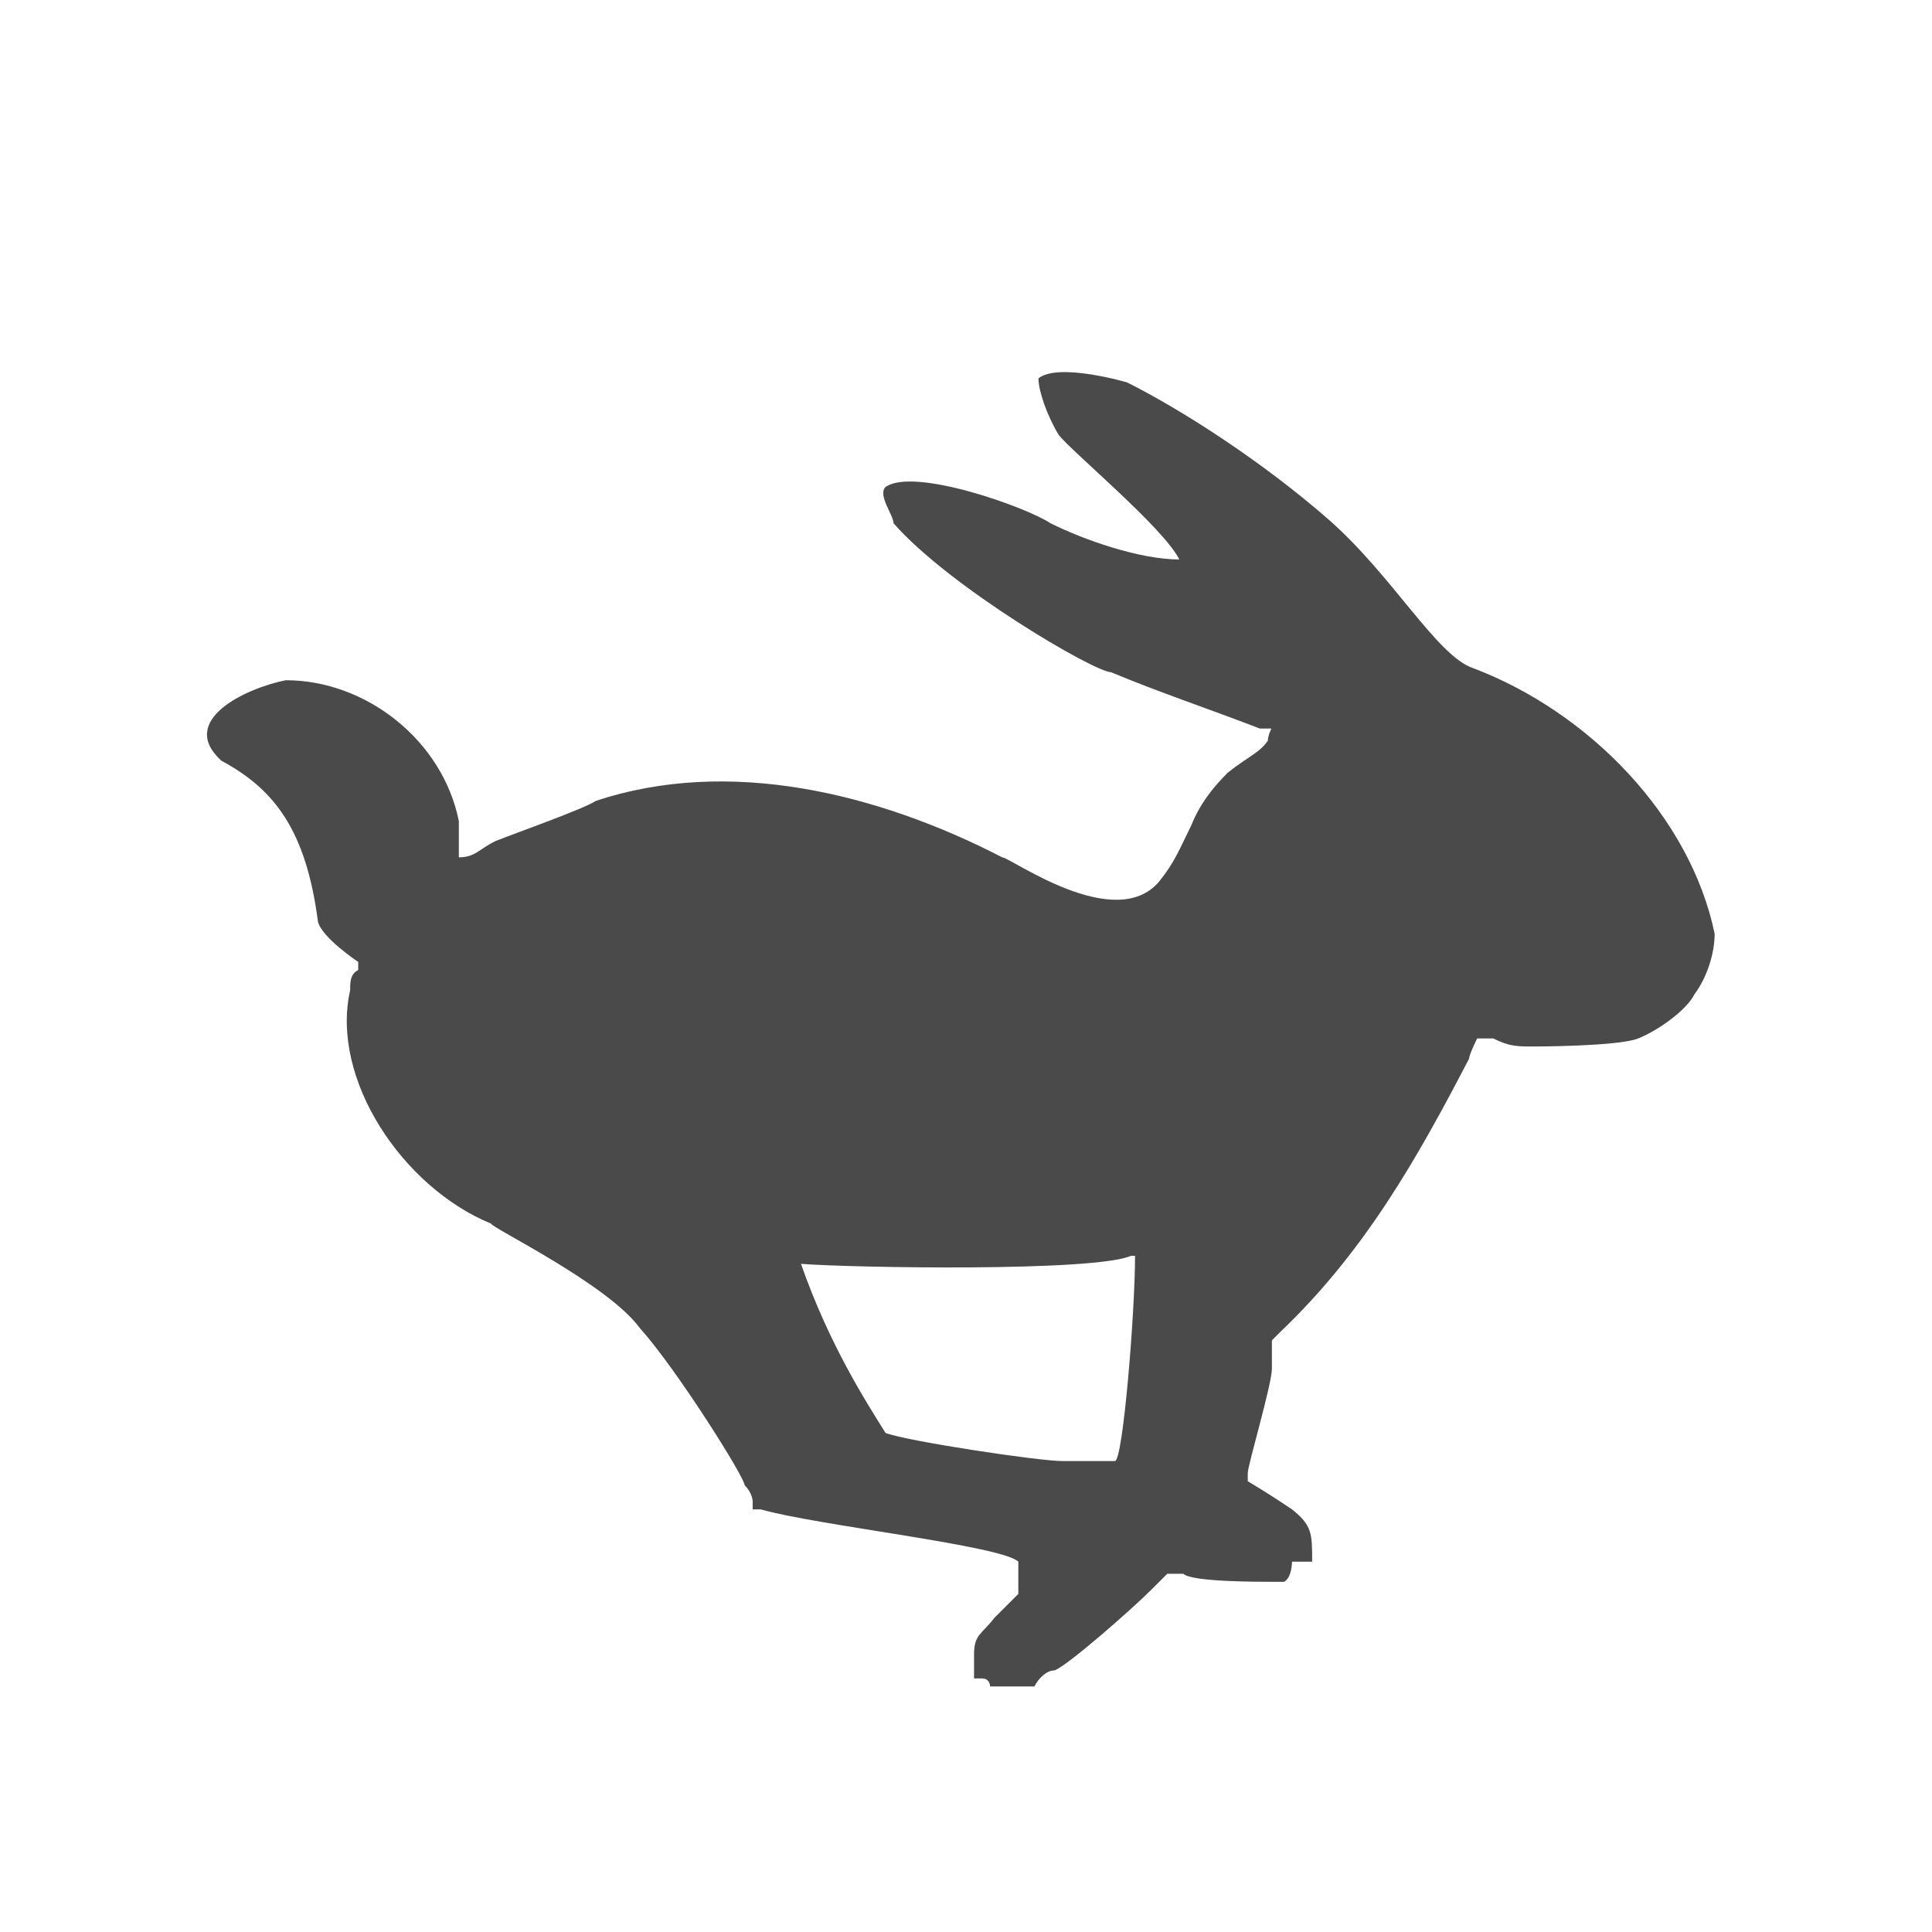
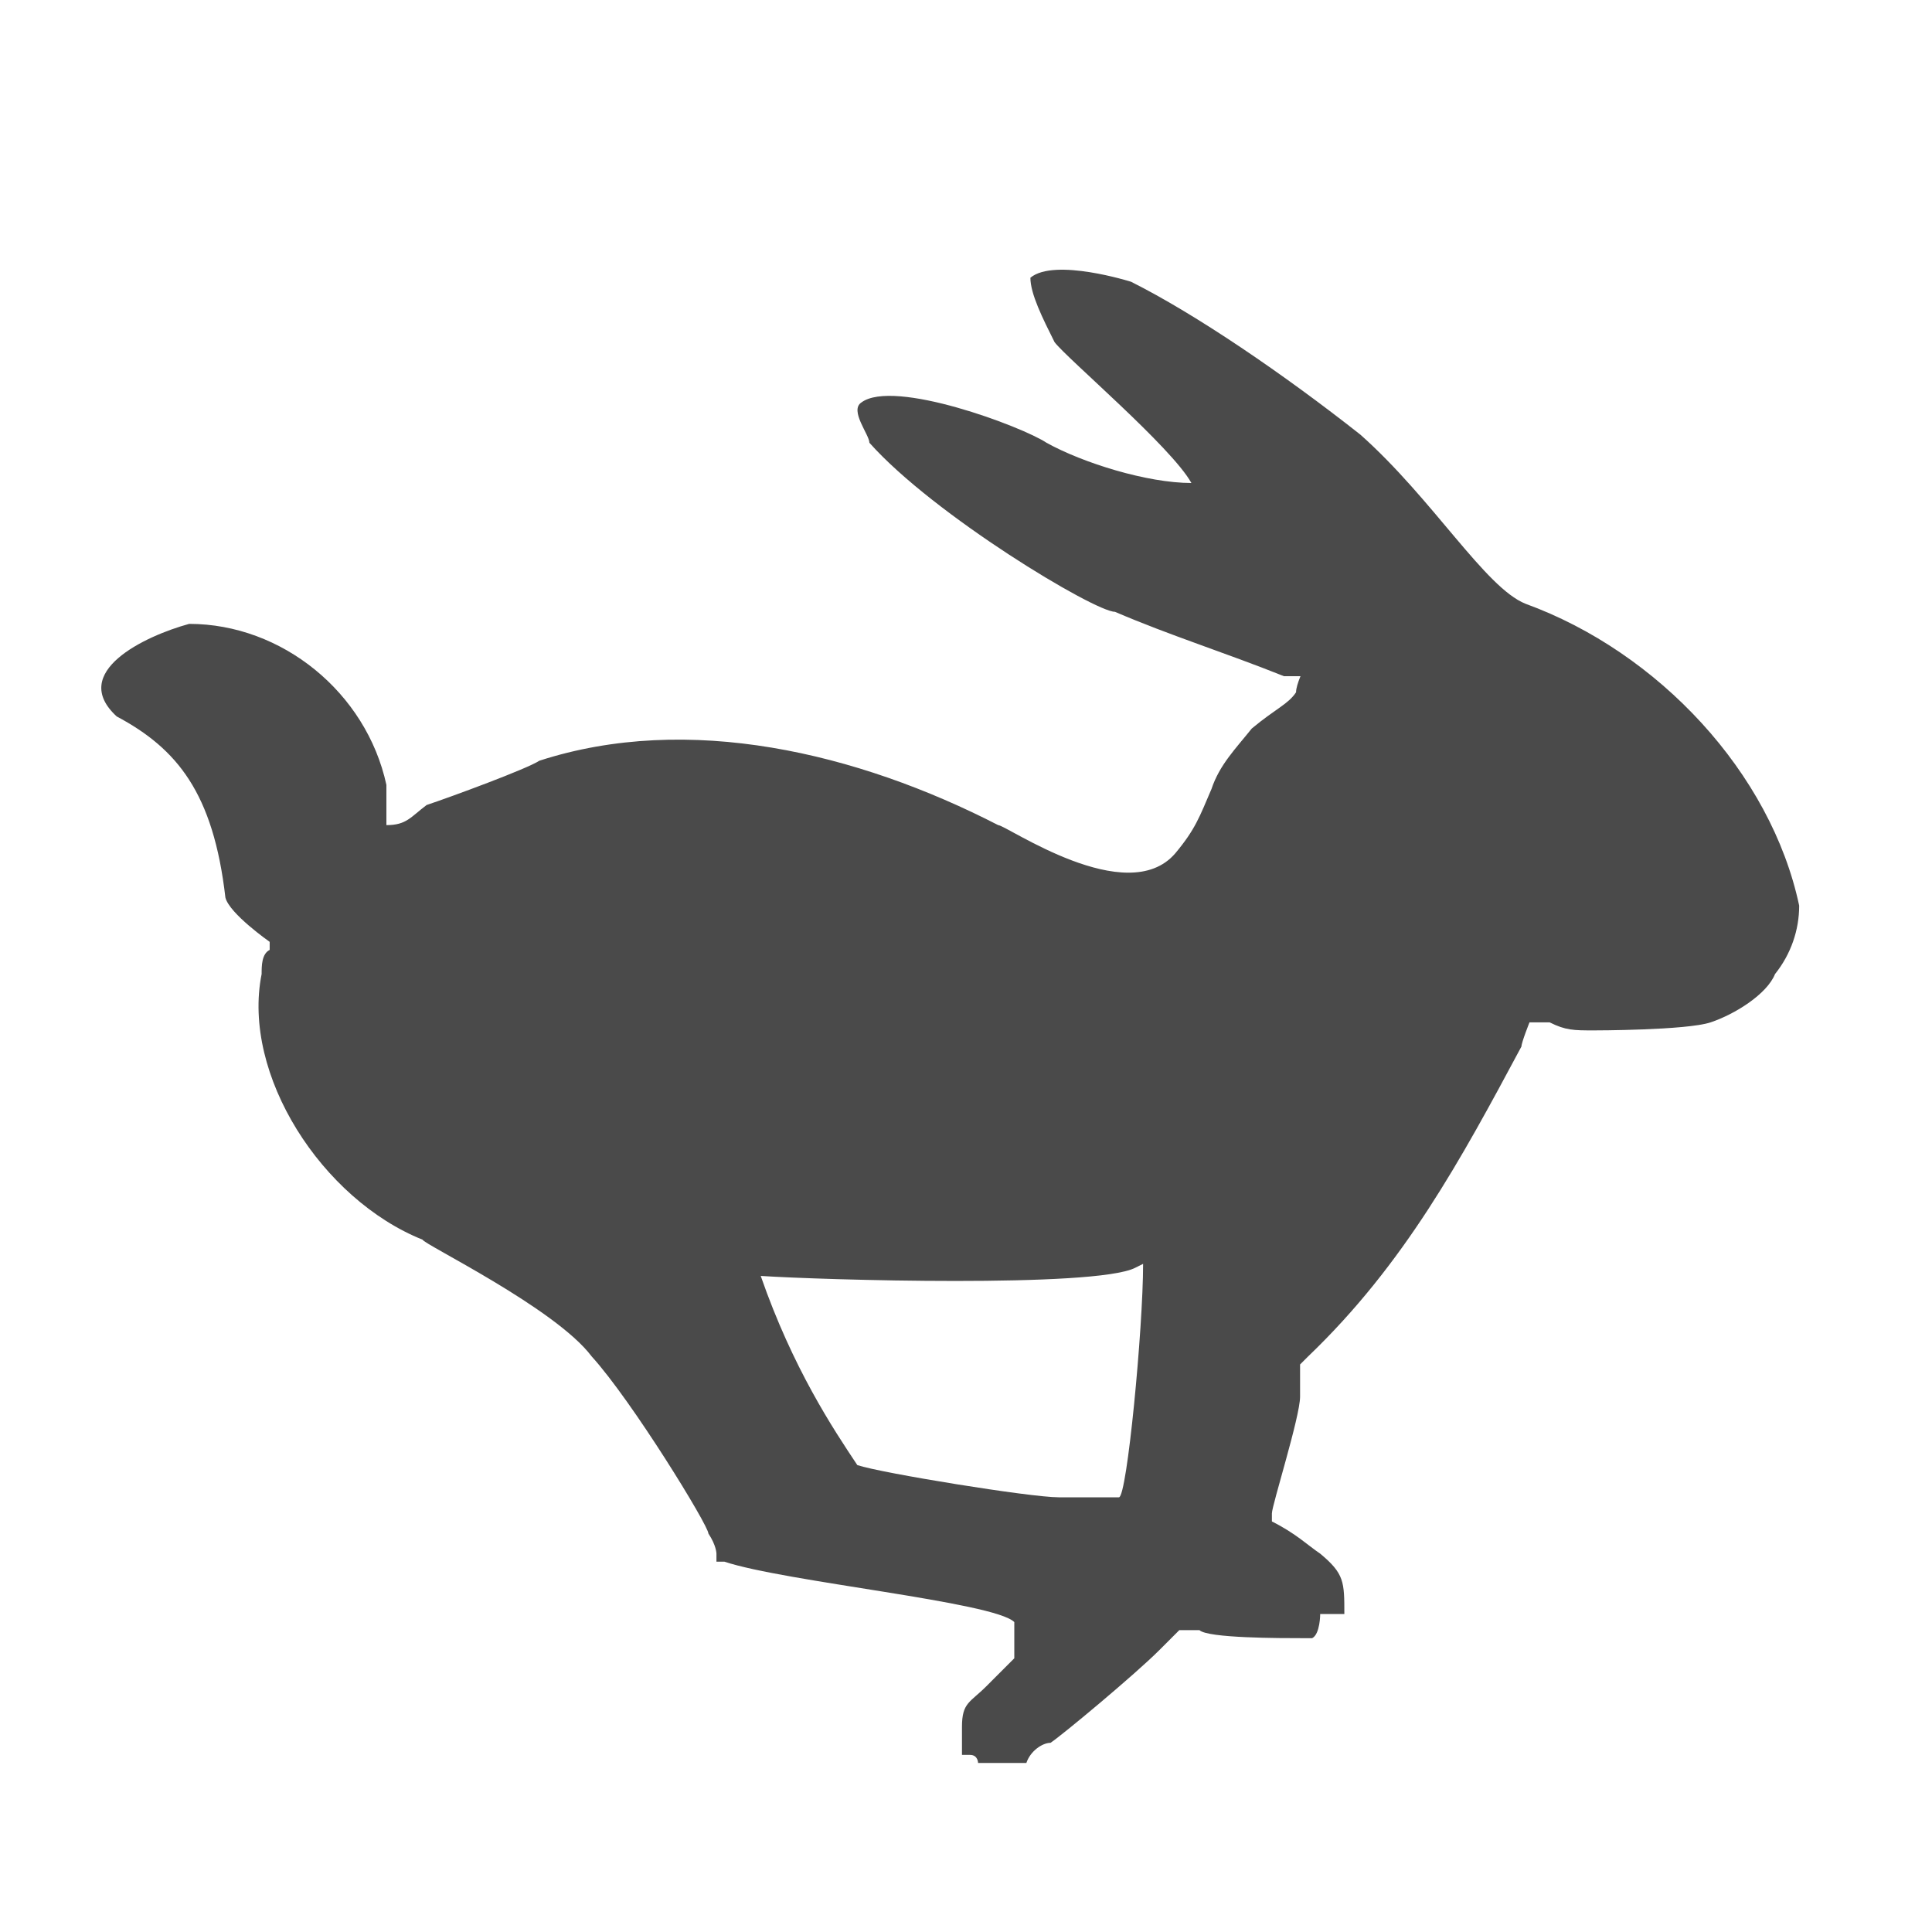
<svg xmlns="http://www.w3.org/2000/svg" id="Layer_1" version="1.1" viewBox="0 0 48 48">
  <defs>
    <style>
      .st0 {
        fill: #4a4a4a;
      }
    </style>
  </defs>
-   <path id="bunny" class="st0" d="M28,9.5c1.4.7,3.4,2,5,3.4s2.7,3.4,3.6,3.7c2.9,1.1,5.4,3.7,6,6.6,0,.5-.2,1.1-.5,1.5-.2.4-.9.9-1.4,1.1s-2.6.2-2.6.2c-.4,0-.6,0-1-.2h-.4s-.2.4-.2.5c-1.3,2.5-2.6,4.8-4.7,6.8l-.2.2h0v.7c0,.4-.6,2.4-.6,2.6v.2h0c.5.3.8.5,1.1.7.5.4.5.6.5,1.3s0,0,0,0h-.5s0,.4-.2.5c.2,0,0,0-.2,0-.5,0-2.1,0-2.3-.2h-.4s-.2.2-.4.4c-.5.5-2.1,1.9-2.4,2-.2,0-.4.2-.5.4h-1.1s0-.2-.2-.2h-.2v-.6c0-.5.2-.5.5-.9.2-.2.5-.5.6-.6v-.8c-.4-.4-5-.9-6.4-1.3h-.2v-.2s0-.2-.2-.4c0-.2-1.7-2.9-2.6-3.9-.8-1.1-3.7-2.5-3.7-2.6-2.2-.9-4-3.6-3.5-5.8,0-.2,0-.4.2-.5h0v-.2s-.9-.6-1-1c-.3-2.3-1.1-3.3-2.4-4-1.1-1,.6-1.8,1.6-2,2,0,3.9,1.5,4.3,3.5v.9h0q0,0,0,0c.4,0,.5-.2.9-.4.5-.2,2.2-.8,2.5-1,3.3-1.1,7-.2,10.1,1.4.2,0,2.8,1.9,3.9.6.4-.5.5-.8.8-1.4.2-.5.5-.9.9-1.3.5-.4.8-.5,1-.8,0-.2.2-.5.2-.5v.2h-.4c-1.3-.5-2.5-.9-3.7-1.4-.4,0-4-2.1-5.4-3.7,0-.2-.4-.7-.2-.9.7-.5,3.5.5,4.1.9.8.4,2.2.9,3.2.9-.4-.8-2.7-2.7-3-3.1-.3-.5-.5-1.1-.5-1.4.5-.4,2.2.1,2.2.1ZM28.1,31.2c-.9.4-6.9.3-8.2.2.7,2,1.6,3.4,2.1,4.2.5.2,3.8.7,4.4.7h1.3c.2,0,.5-3.7.5-5.1" />
+   <path id="bunny" class="st0" d="M28.1,7c1.6.8,3.8,2.3,5.7,3.8,1.8,1.6,3.1,3.8,4.1,4.2,3.3,1.2,6.1,4.2,6.8,7.5,0,.6-.2,1.2-.6,1.7-.2.5-1,1-1.6,1.2s-2.9.2-2.9.2c-.5,0-.7,0-1.1-.2h-.5s-.2.5-.2.6c-1.5,2.8-2.9,5.4-5.3,7.7l-.2.2h0v.8c0,.5-.7,2.7-.7,2.9v.2h0c.6.3.9.6,1.2.8.6.5.6.7.6,1.5s0,0,0,0h-.6s0,.5-.2.6c.2,0,0,0-.2,0-.6,0-2.4,0-2.6-.2h-.5s-.2.2-.5.5c-.6.6-2.4,2.1-2.7,2.3-.2,0-.5.2-.6.5h-1.2s0-.2-.2-.2h-.2v-.7c0-.6.2-.6.6-1,.2-.2.6-.6.7-.7v-.9c-.5-.5-5.7-1-7.2-1.5h-.2v-.2s0-.2-.2-.5c0-.2-1.9-3.3-2.9-4.4-.9-1.2-4.2-2.8-4.2-2.9-2.5-1-4.5-4.1-4-6.6,0-.2,0-.5.2-.6h0v-.2s-1-.7-1.1-1.1c-.3-2.6-1.2-3.7-2.7-4.5-1.2-1.1.7-2,1.8-2.3,2.3,0,4.4,1.7,4.9,4v1h0s0,0,0,0c.5,0,.6-.2,1-.5.6-.2,2.5-.9,2.8-1.1,3.7-1.2,7.9-.2,11.4,1.6.2,0,3.2,2.1,4.4.7.5-.6.6-.9.9-1.6.2-.6.6-1,1-1.5.6-.5.9-.6,1.1-.9,0-.2.2-.6.2-.6v.2h-.5c-1.5-.6-2.8-1-4.2-1.6-.5,0-4.5-2.4-6.1-4.2,0-.2-.5-.8-.2-1,.8-.6,4,.6,4.6,1,.9.5,2.5,1,3.6,1-.5-.9-3.1-3.1-3.4-3.5-.3-.6-.6-1.2-.6-1.6.6-.5,2.5.1,2.5.1ZM28.2,31.5c-1,.5-7.8.3-9.3.2.8,2.3,1.8,3.8,2.4,4.7.6.2,4.3.8,5,.8h1.5c.2,0,.6-4.2.6-5.8" />
</svg>
